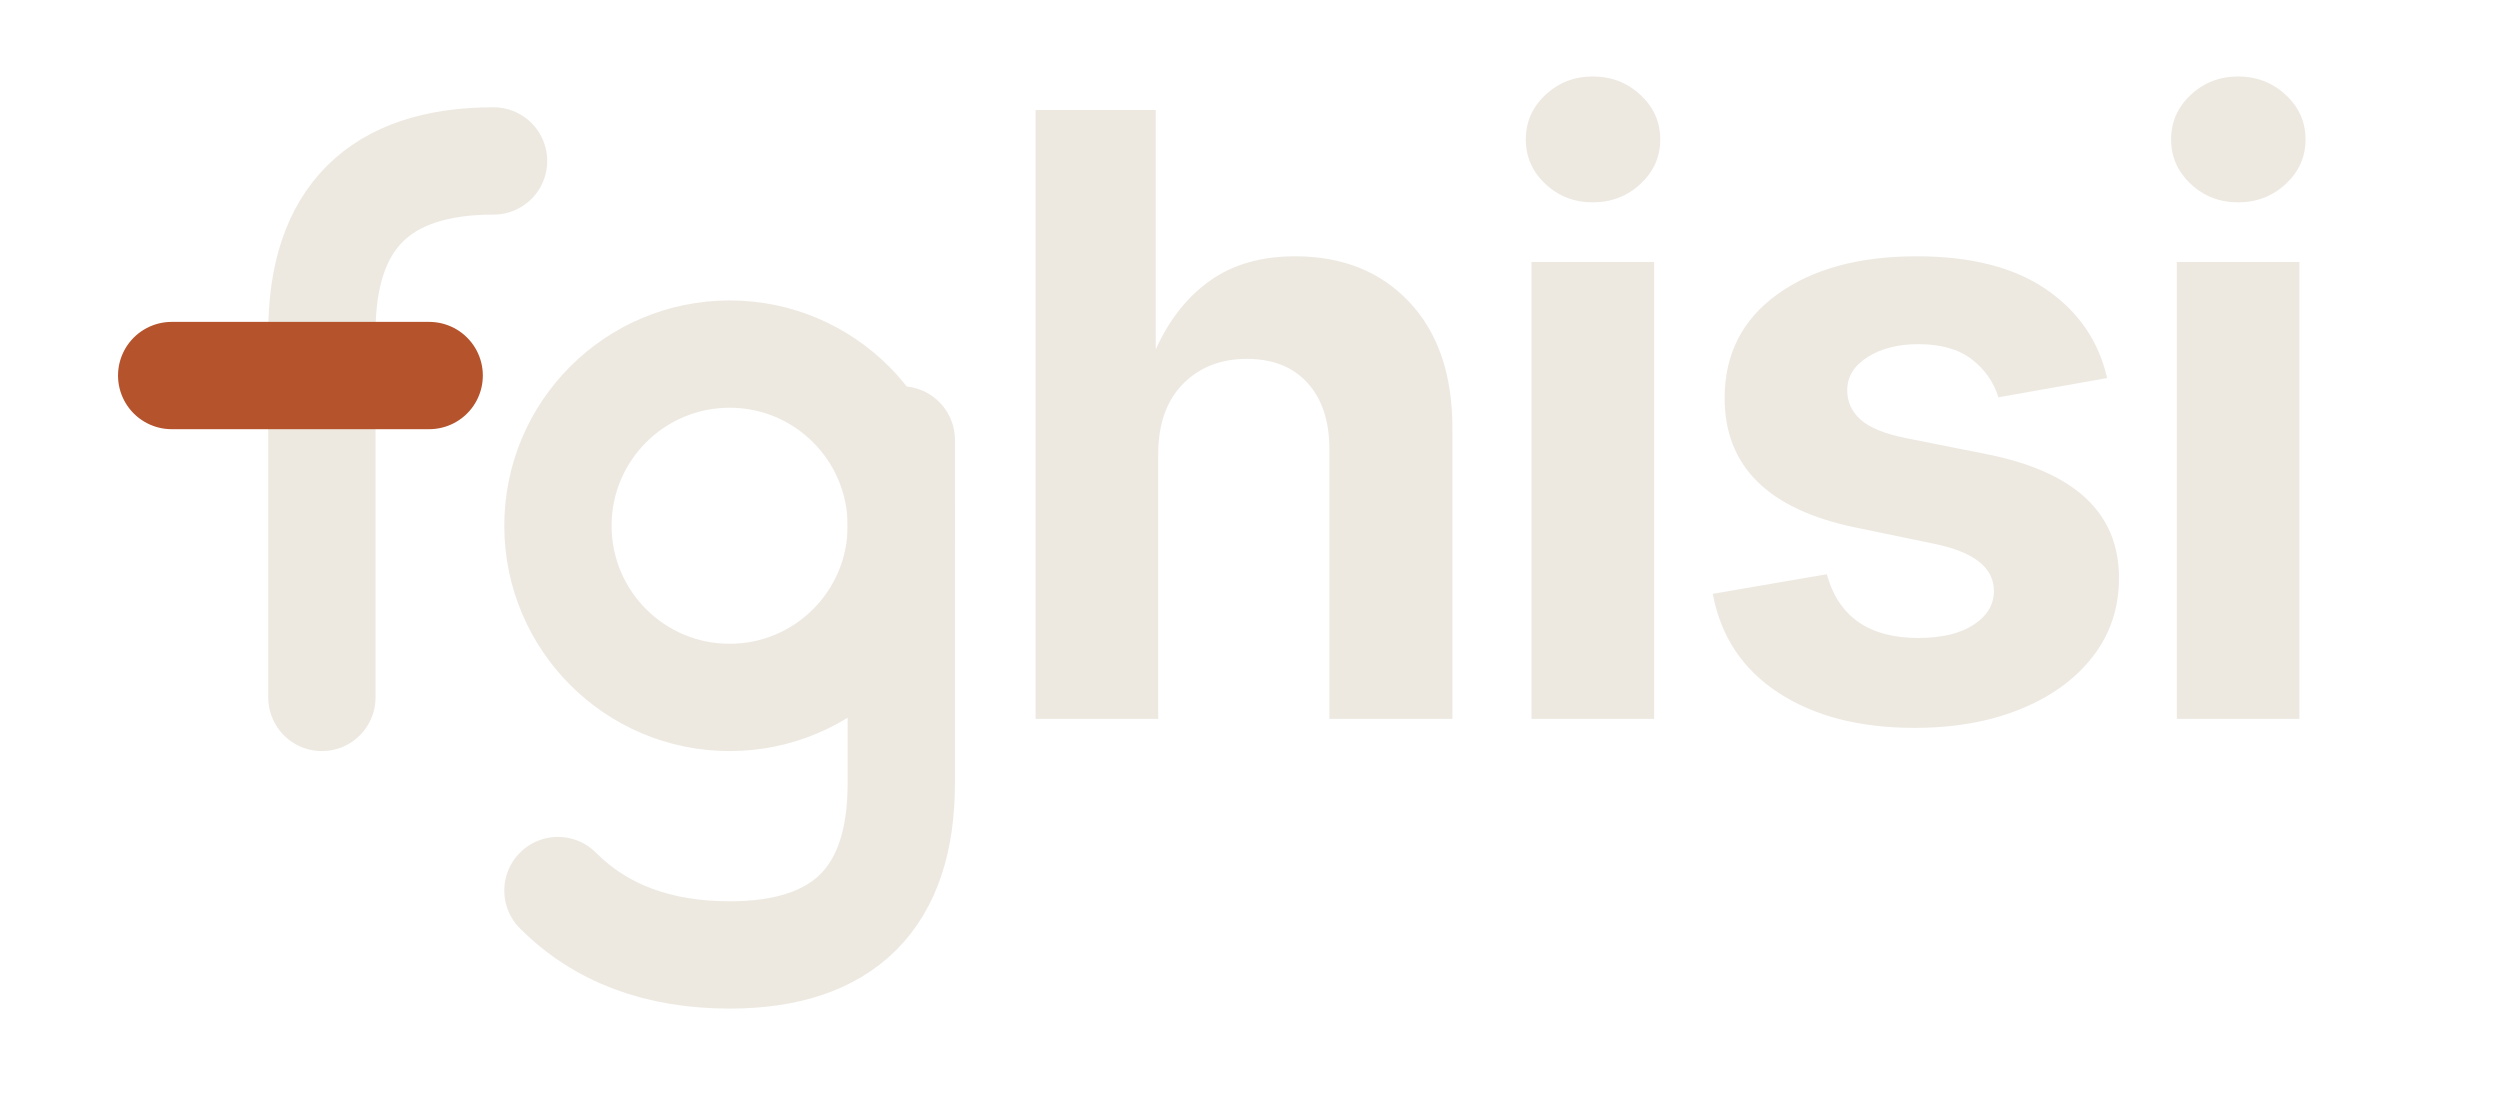
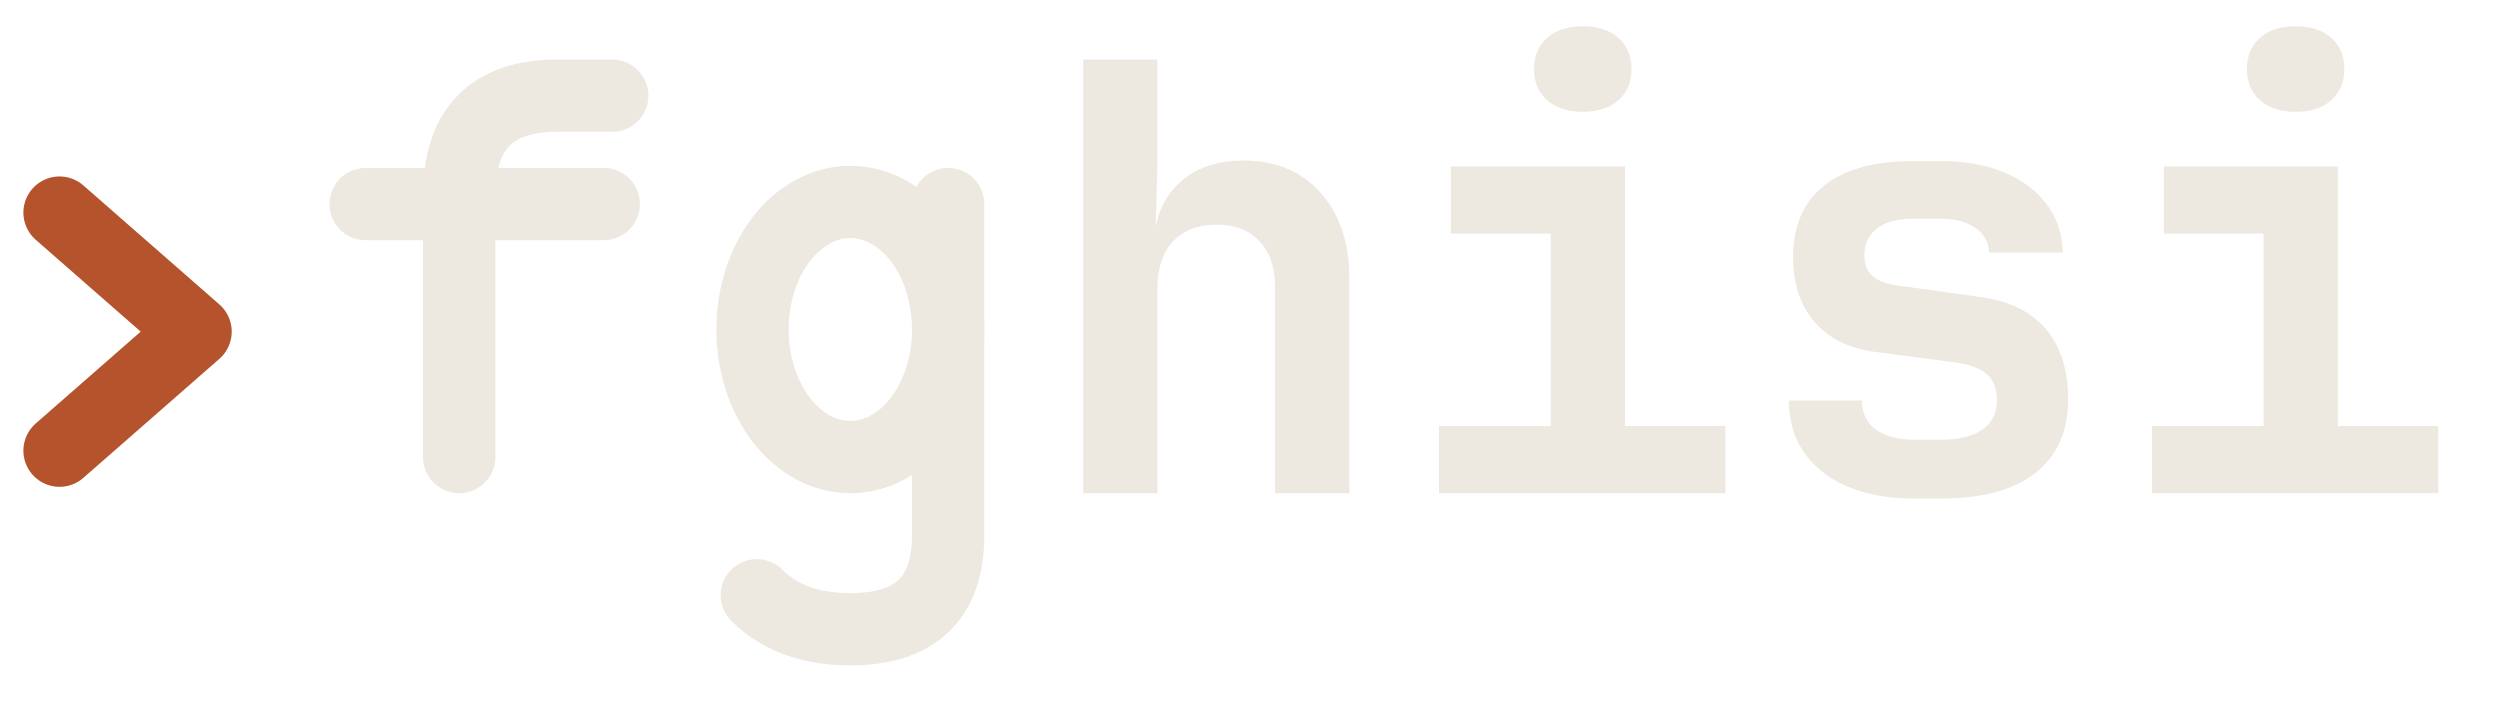
- <svg xmlns="http://www.w3.org/2000/svg" viewBox="10 8 233 104" width="233" height="104" role="img" aria-label="fghisi">
-   <g transform="translate(0,0) scale(1) translate(0,-7)" fill="none" stroke-linecap="round" stroke-linejoin="round" stroke-width="10">
-     <path d="M40 80V46Q40 30 56 30" stroke="#EDE9E1" />
-     <path d="M26 50H50" stroke="#B5532C" />
-     <circle cx="78" cy="64" r="16" stroke="#EDE9E1" />
-     <path d="M94 56V88Q94 104 78 104Q68 104 62 98" stroke="#EDE9E1" />
+ <svg xmlns="http://www.w3.org/2000/svg" viewBox="4 18 294 84" width="294" height="84" role="img" aria-label="fghisi">
+   <g fill="none" stroke-linecap="round" stroke-linejoin="round" stroke-width="8.5">
+     <path d="M11 43L27 57L11 71" stroke="#B5532C" />
+     <path d="M58 71.75V41Q58 29.25 69.5 29.25H76" stroke="#EDE9E1" />
+     <path d="M47 42H75" stroke="#EDE9E1" />
+     <ellipse cx="104" cy="56.75" rx="11.5" ry="15" stroke="#EDE9E1" />
+     <path d="M115.5 42V81Q115.5 92 104 92Q97 92 93 88" stroke="#EDE9E1" />
  </g>
-   <path transform="translate(-88,0)" d="M205.944 50.358V75.0H194.518V18.252H205.716V40.57Q207.582 36.419 210.781 34.153Q213.98 31.887 218.703 31.887Q225.33 31.887 229.348 36.152Q233.366 40.418 233.366 47.921V75.0H221.902V49.901Q221.902 45.94 219.864 43.693Q217.827 41.446 214.209 41.446Q210.552 41.446 208.248 43.789Q205.944 46.131 205.944 50.358ZM240.738 75.0V32.42H252.164V75.0ZM246.451 26.859Q243.861 26.859 242.033 25.146Q240.205 23.432 240.205 20.994Q240.205 18.557 242.033 16.843Q243.861 15.129 246.451 15.129Q249.041 15.129 250.888 16.843Q252.735 18.557 252.735 20.994Q252.735 23.432 250.888 25.146Q249.041 26.859 246.451 26.859ZM276.446 75.838Q268.752 75.838 263.744 72.562Q258.736 69.287 257.631 63.346L268.257 61.518Q269.895 67.459 276.788 67.459Q280.064 67.459 281.949 66.221Q283.834 64.983 283.834 63.079Q283.834 59.842 278.35 58.699L270.999 57.176Q258.736 54.662 258.736 45.103Q258.736 38.971 263.649 35.429Q268.562 31.887 276.636 31.887Q284.215 31.887 288.709 34.972Q293.203 38.057 294.384 43.236L284.253 45.026Q283.568 42.855 281.74 41.465Q279.911 40.075 276.788 40.075Q273.97 40.075 272.066 41.275Q270.161 42.475 270.161 44.379Q270.161 45.979 271.399 47.102Q272.637 48.226 275.646 48.835L283.301 50.358Q295.489 52.834 295.489 61.86Q295.489 66.05 293.051 69.192Q290.614 72.334 286.31 74.086Q282.006 75.838 276.446 75.838ZM300.88 75.0V32.42H312.306V75.0ZM306.593 26.859Q304.003 26.859 302.175 25.146Q300.347 23.432 300.347 20.994Q300.347 18.557 302.175 16.843Q304.003 15.129 306.593 15.129Q309.183 15.129 311.03 16.843Q312.877 18.557 312.877 20.994Q312.877 23.432 311.03 25.146Q309.183 26.859 306.593 26.859Z" fill="#EDE9E1" />
+   <path d="M131.379 76.0V25.0H140.112V37.575L139.903 44.701Q140.601 41.068 143.326 38.973Q146.051 36.877 150.242 36.877Q155.901 36.877 159.29 40.649Q162.678 44.422 162.678 50.779V76.0H153.945V51.827Q153.945 48.264 152.094 46.343Q150.242 44.422 147.099 44.422Q143.815 44.422 141.964 46.378Q140.112 48.334 140.112 51.967V76.0ZM173.227 76.0V68.105H186.362V45.47H174.625V37.575H195.095V68.105H206.901V76.0ZM190.134 31.148Q187.479 31.148 185.942 29.786Q184.405 28.423 184.405 26.118Q184.405 23.812 185.942 22.45Q187.479 21.088 190.134 21.088Q192.789 21.088 194.326 22.45Q195.863 23.812 195.863 26.118Q195.863 28.423 194.326 29.786Q192.789 31.148 190.134 31.148ZM229.188 76.629Q222.341 76.629 218.359 73.52Q214.377 70.411 214.377 65.101H222.97Q222.97 67.337 224.612 68.525Q226.253 69.712 229.188 69.712H232.262Q235.405 69.712 237.117 68.525Q238.829 67.337 238.829 65.101Q238.829 63.005 237.641 61.992Q236.453 60.979 234.008 60.63L224.437 59.373Q219.826 58.744 217.346 55.81Q214.866 52.875 214.866 48.195Q214.866 42.745 218.499 39.846Q222.132 36.947 228.978 36.947H232.192Q238.619 36.947 242.532 39.881Q246.444 42.815 246.584 47.705H237.921Q237.851 45.889 236.314 44.806Q234.777 43.723 232.192 43.723H228.978Q226.184 43.723 224.716 44.876Q223.249 46.029 223.249 47.985Q223.249 49.732 224.332 50.57Q225.415 51.408 227.511 51.618L236.523 52.875Q241.833 53.504 244.523 56.613Q247.212 59.722 247.212 64.962Q247.212 70.551 243.405 73.59Q239.597 76.629 232.262 76.629ZM257.063 76.0V68.105H270.197V45.47H258.46V37.575H278.93V68.105H290.737V76.0ZM273.97 31.148Q271.315 31.148 269.778 29.786Q268.241 28.423 268.241 26.118Q268.241 23.812 269.778 22.45Q271.315 21.088 273.97 21.088Q276.625 21.088 278.162 22.45Q279.699 23.812 279.699 26.118Q279.699 28.423 278.162 29.786Q276.625 31.148 273.97 31.148Z" fill="#EDE9E1" />
</svg>
